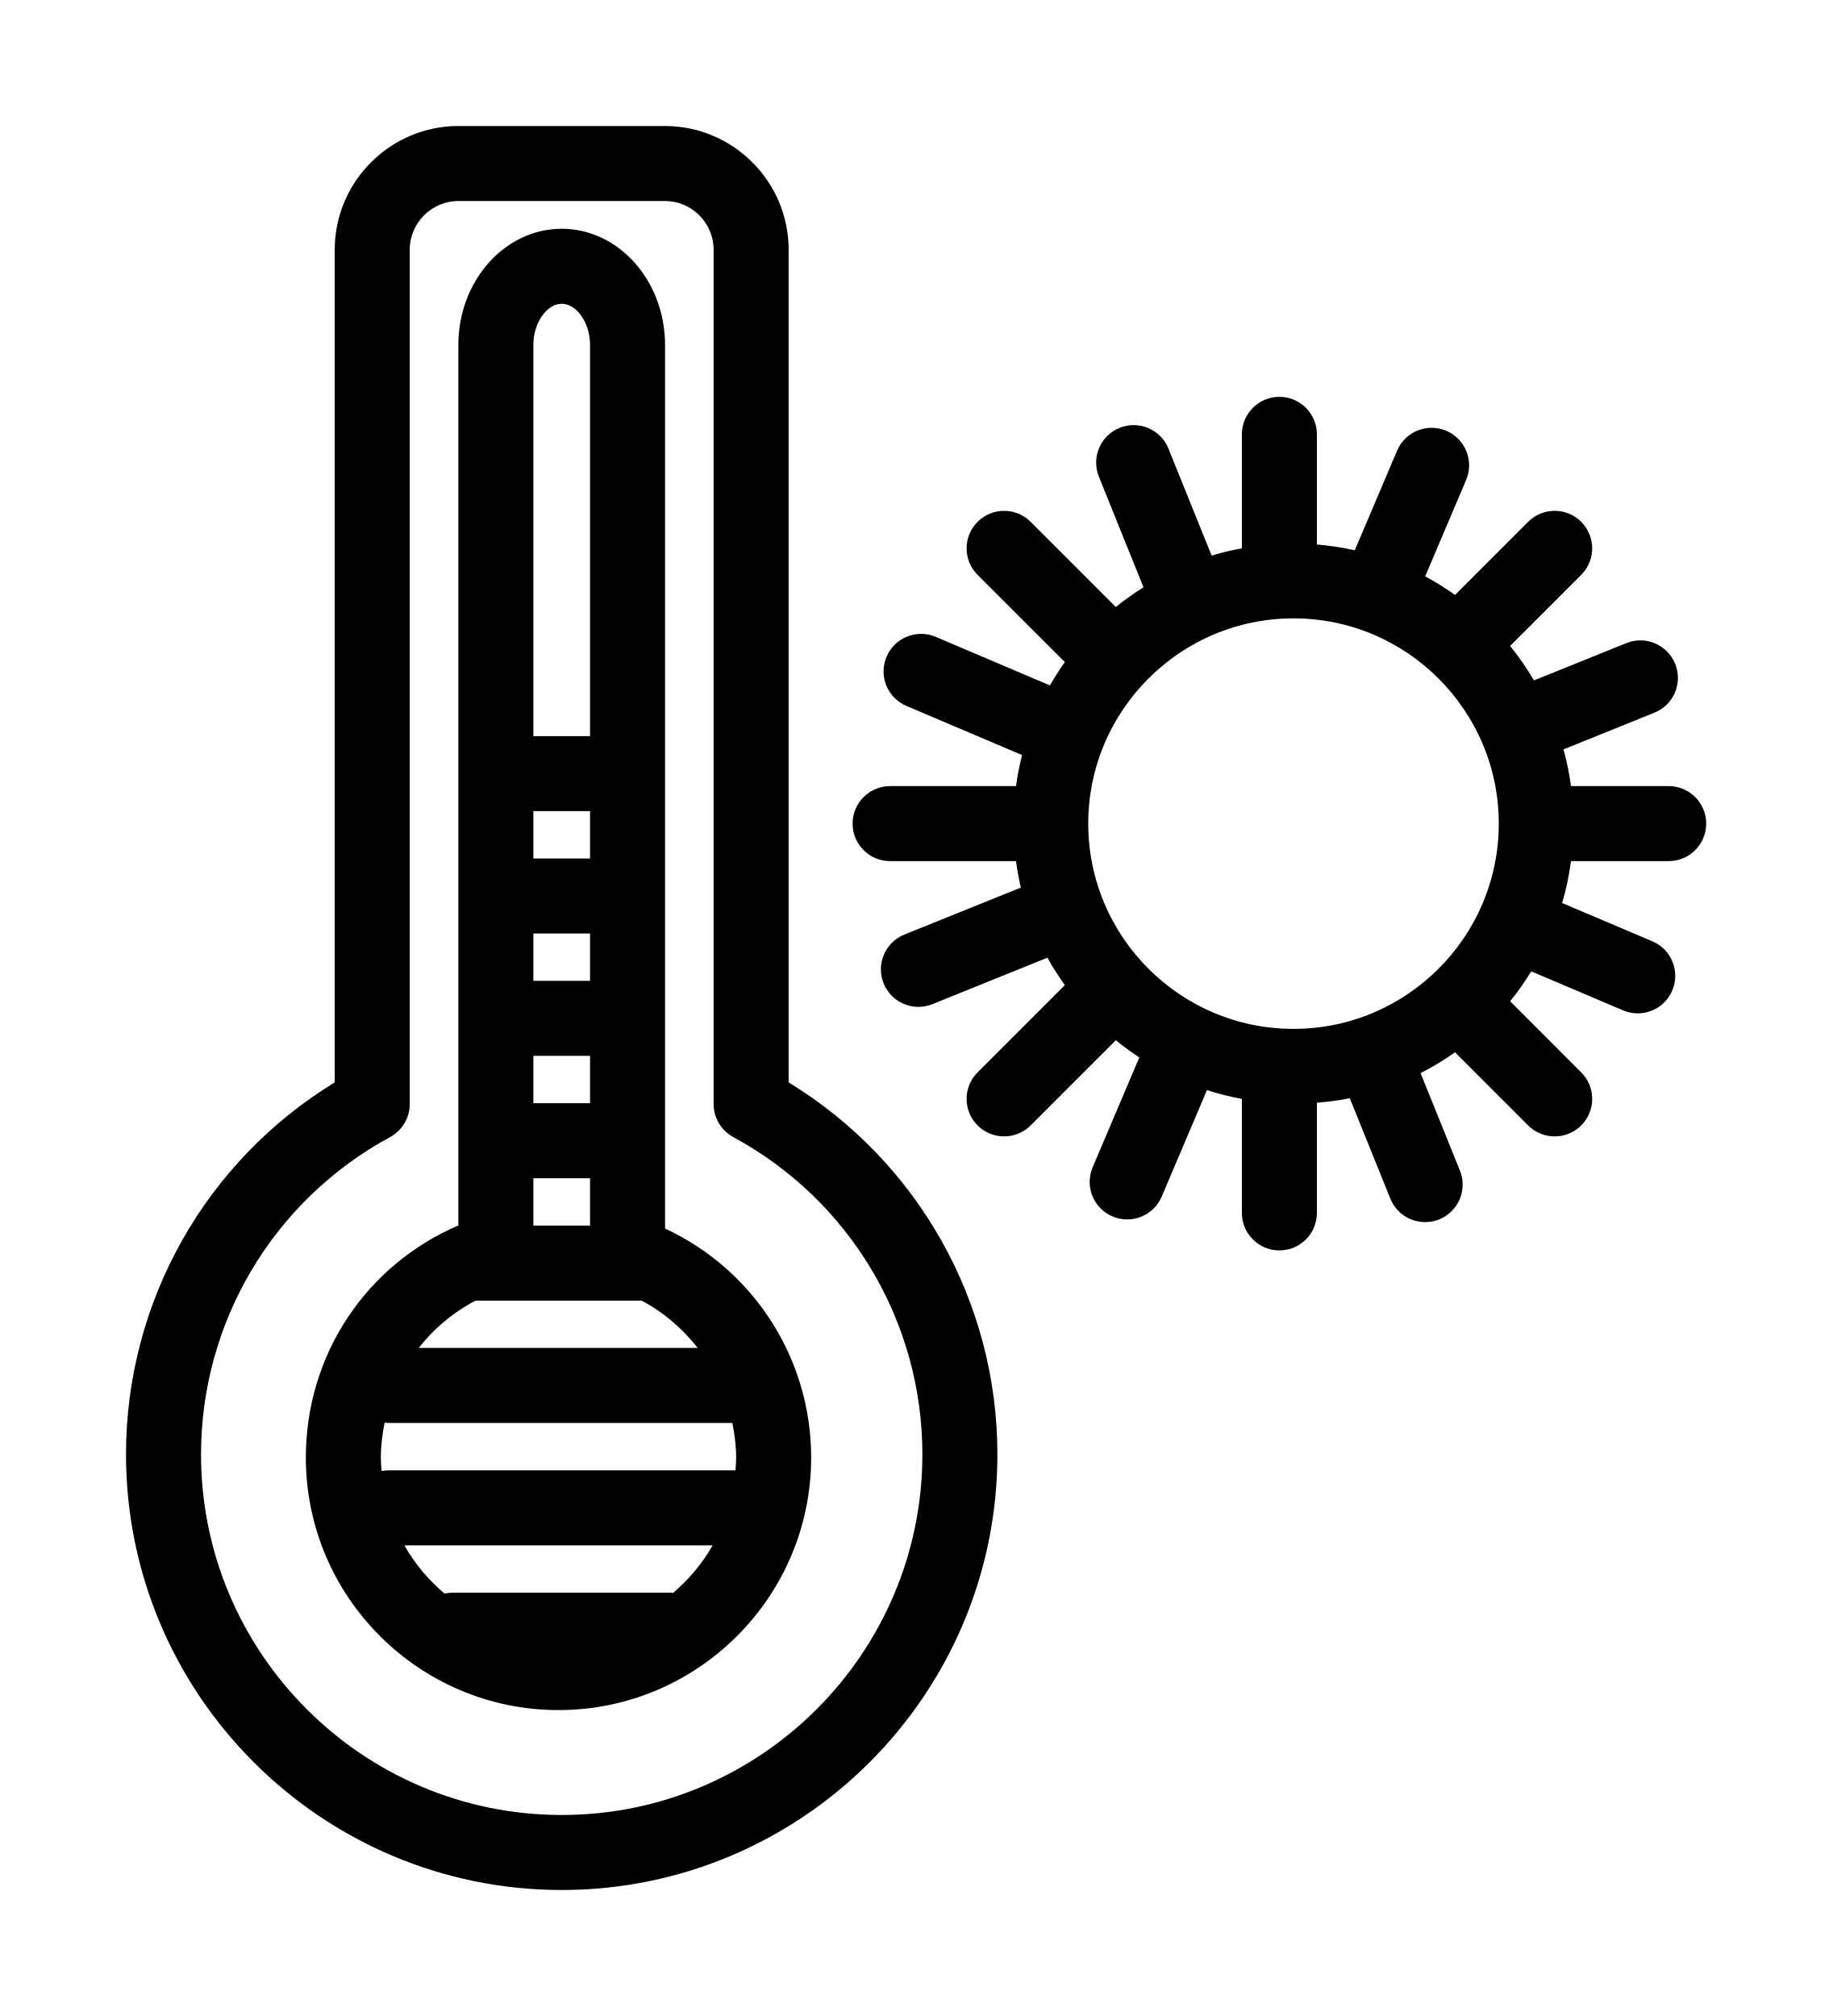
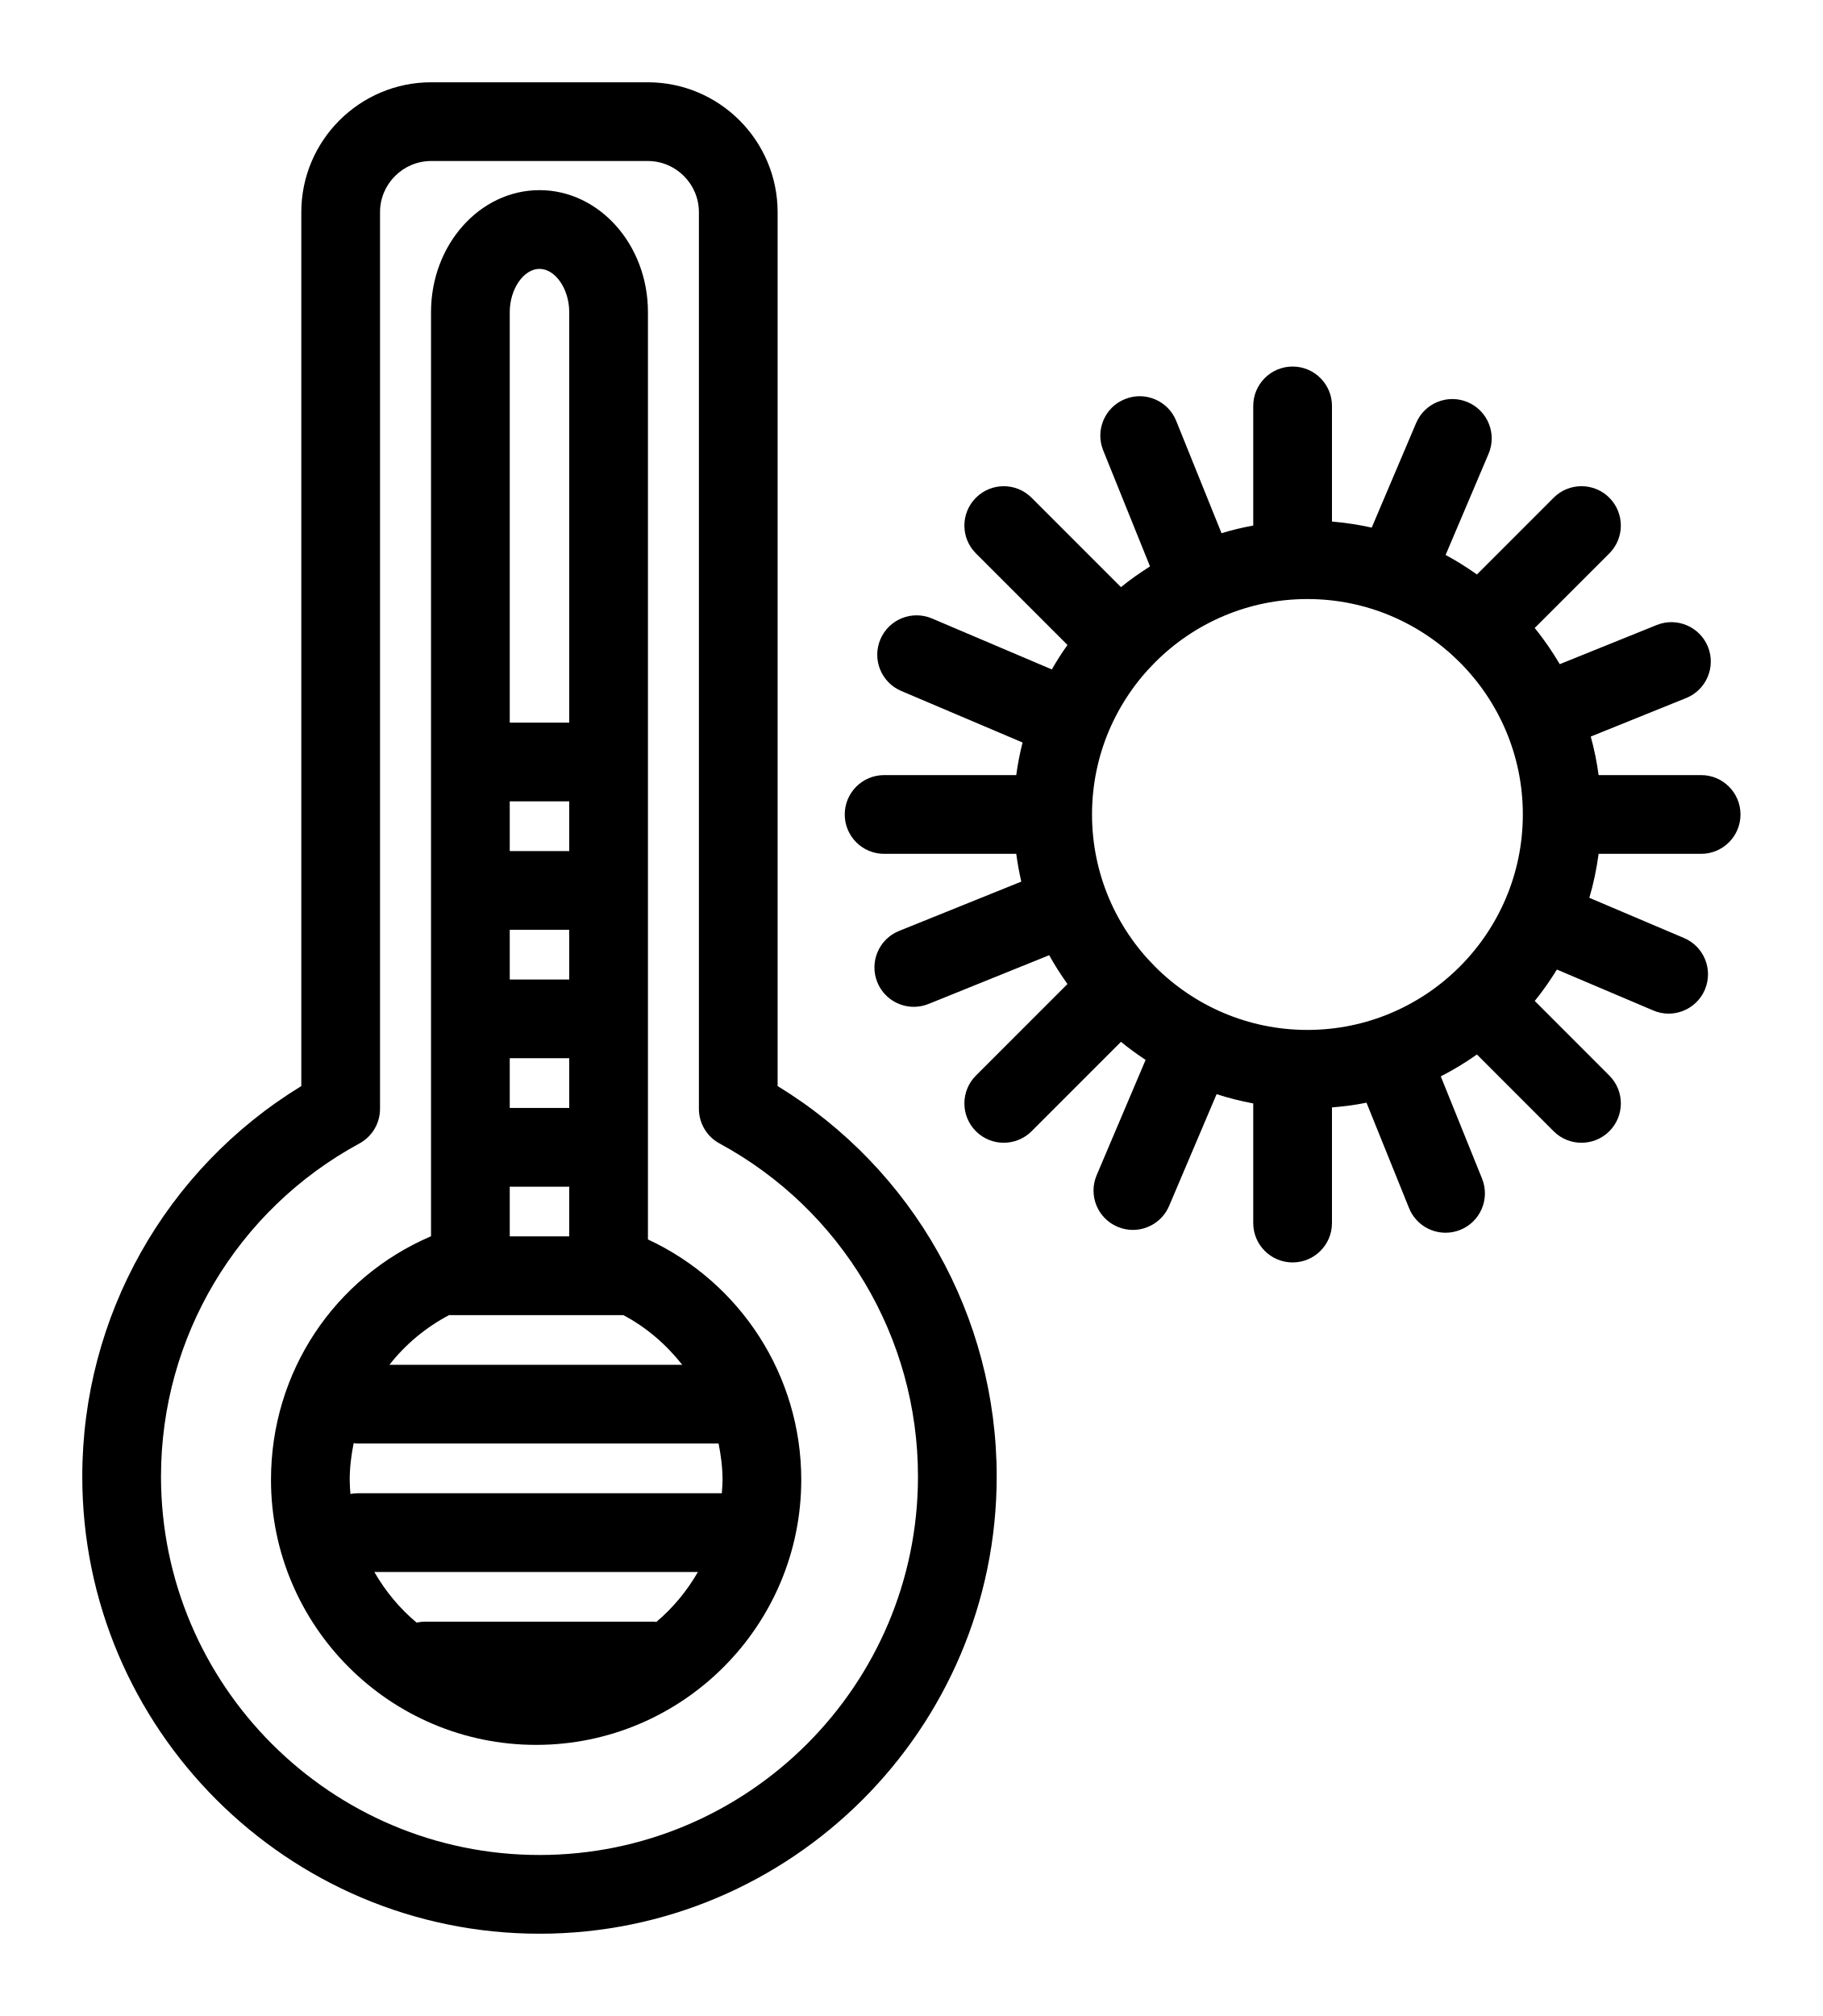
- <svg xmlns="http://www.w3.org/2000/svg" enable-background="new 0 0 800 800" height="32" id="Layer_1" version="1.1" viewBox="0 0 29.082 32" width="29.082" xml:space="preserve">
+ <svg xmlns="http://www.w3.org/2000/svg" enable-background="new 0 0 800 800" height="49" id="Layer_1" version="1.1" viewBox="0 0 44.31 49" width="44.31" xml:space="preserve">
  <defs id="defs174" />
-   <g id="g201" transform="matrix(0.03727027,0,0,0.03727027,-0.3672212,1.091874)">
+   <g id="g201" transform="matrix(0.05989865,0,0,0.05989865,-1.804445,0.5405106)">
    <path d="M 345.714,431.681 V 77.083 c 0,-29.061 -23.64,-52.717 -52.699,-52.717 h -87.892 c -29.06,0 -52.717,23.657 -52.717,52.717 v 354.598 c -55.07,33.641 -88.891,93.473 -88.891,158.419 0,102.297 83.239,185.535 185.554,185.535 102.314,0 185.553,-83.238 185.553,-185.535 0,-64.947 -33.818,-124.779 -88.908,-158.419 z m -96.645,312.007 c -84.701,0 -153.605,-68.905 -153.605,-153.588 0,-56.426 30.859,-108.216 80.529,-135.136 5.152,-2.8 8.361,-8.183 8.361,-14.049 V 77.083 c 0,-11.447 9.325,-20.77 20.77,-20.77 h 87.892 c 11.446,0 20.751,9.323 20.751,20.77 v 363.833 c 0,5.866 3.209,11.249 8.362,14.049 49.687,26.92 80.547,78.693 80.547,135.136 -10e-4,84.681 -68.906,153.587 -153.607,153.587 z" id="path163" style="fill:#000000" />
    <path d="M 293.086,493.918 V 117.605 c 0,-27.277 -19.753,-49.473 -44.017,-49.473 -24.264,0 -44.018,22.196 -44.018,49.473 v 375.011 c -39.292,16.83 -64.947,55.16 -64.947,98.803 0,59.331 48.26,107.591 107.592,107.591 59.332,0 107.61,-48.26 107.61,-107.591 0,-42.182 -24.585,-80.013 -62.22,-97.501 z m 3.423,155.192 c -0.321,-0.018 -0.624,-0.09 -0.944,-0.09 h -92.991 c -1.159,0 -2.3,0.143 -3.388,0.375 -6.863,-5.759 -12.658,-12.729 -17.133,-20.537 h 131.304 c -4.422,7.702 -10.109,14.547 -16.848,20.252 z m 26.403,-52.2 H 175.225 c -0.98,0 -1.943,0.106 -2.888,0.285 -0.143,-1.907 -0.286,-3.833 -0.286,-5.776 0,-5.081 0.642,-10.02 1.604,-14.851 0.517,0.053 1.034,0.161 1.569,0.161 h 146.528 c 0.945,4.795 1.605,9.661 1.605,14.689 0,1.854 -0.161,3.672 -0.285,5.508 -0.053,10e-4 -0.107,-0.016 -0.16,-0.016 z M 236.999,492.67 v -20.164 h 24.139 v 20.164 z m 24.139,-104.24 h -24.139 v -20.164 h 24.139 z m -24.139,31.947 h 24.139 v 20.182 h -24.139 z m 24.139,-84.058 h -24.139 v -20.164 h 24.139 z M 249.069,100.08 c 6.436,0 12.069,8.184 12.069,17.525 V 284.207 H 236.999 V 117.605 c 0,-9.342 5.652,-17.525 12.07,-17.525 z M 212.45,524.582 c 0.089,0.018 0.178,0.035 0.249,0.035 h 70.385 c 9.449,4.992 17.471,11.981 23.925,20.164 H 188.168 c 6.49,-8.272 14.708,-15.172 24.282,-20.199 z" id="path165" style="fill:#000000" />
    <path d="m 706.41,337.442 h 14.102 c 8.825,0 15.973,-7.15 15.973,-15.974 0,-8.807 -7.147,-15.974 -15.973,-15.974 H 706.41 678.902 c -0.713,-5.331 -1.785,-10.555 -3.192,-15.635 l 38.722,-15.636 c 8.183,-3.298 12.143,-12.604 8.844,-20.788 -3.317,-8.183 -12.64,-12.14 -20.788,-8.842 l -39.347,15.885 c -3.065,-5.134 -6.4,-10.073 -10.179,-14.672 l 30.29,-30.272 c 6.239,-6.24 6.221,-16.366 -0.018,-22.606 -6.239,-6.221 -16.35,-6.221 -22.589,0.018 l -31.128,31.146 c -4.063,-2.888 -8.289,-5.563 -12.712,-7.916 l 17.437,-41.058 c 3.458,-8.112 -0.338,-17.489 -8.45,-20.948 -8.13,-3.441 -17.507,0.338 -20.949,8.469 l -18.022,42.43 c -5.261,-1.176 -10.644,-1.997 -16.134,-2.46 V 169.77 155.686 c 0,-8.825 -7.149,-15.973 -15.975,-15.973 -8.808,0 -15.975,7.148 -15.975,15.973 v 14.084 34.461 c -4.366,0.803 -8.683,1.819 -12.871,3.103 l -18.397,-45.587 c -3.299,-8.183 -12.642,-12.14 -20.788,-8.824 -8.183,3.298 -12.143,12.604 -8.844,20.787 l 19.006,47.102 c -4.084,2.603 -8.06,5.349 -11.785,8.415 l -36.279,-36.28 c -6.239,-6.239 -16.35,-6.239 -22.589,0 -6.239,6.24 -6.239,16.348 0,22.588 l 37.153,37.153 c -2.282,3.191 -4.384,6.507 -6.346,9.93 l -48.635,-20.68 c -8.13,-3.441 -17.508,0.338 -20.948,8.469 -3.442,8.111 0.338,17.489 8.467,20.947 l 49.241,20.913 c -1.106,4.332 -1.962,8.736 -2.566,13.229 h -39.544 -14.084 c -8.825,0 -15.974,7.167 -15.974,15.974 0,8.824 7.148,15.974 15.974,15.974 h 14.084 39.544 c 0.516,3.815 1.194,7.576 2.051,11.267 l -49.617,20.021 c -8.166,3.299 -12.124,12.604 -8.825,20.788 2.513,6.222 8.487,10.001 14.814,10.001 1.998,0 4.013,-0.375 5.974,-1.159 l 48.974,-19.789 c 2.228,4.065 4.74,7.934 7.415,11.695 l -37.153,37.154 c -6.239,6.239 -6.239,16.349 0,22.588 3.119,3.119 7.202,4.671 11.286,4.671 4.101,0 8.183,-1.552 11.303,-4.671 l 36.279,-36.281 c 3.191,2.622 6.543,5.047 10.001,7.328 l -19.859,46.763 c -3.458,8.13 0.32,17.508 8.45,20.948 2.032,0.873 4.155,1.283 6.239,1.283 6.205,0 12.124,-3.654 14.708,-9.733 l 19.273,-45.354 c 4.831,1.569 9.804,2.816 14.867,3.762 v 34.443 14.102 c 0,8.825 7.167,15.975 15.975,15.975 8.825,0 15.975,-7.149 15.975,-15.975 v -14.102 -32.821 c 4.74,-0.41 9.447,-0.979 14.011,-1.926 l 17.275,42.77 c 2.498,6.222 8.487,10.001 14.814,10.001 1.998,0 4.013,-0.373 5.974,-1.158 8.183,-3.299 12.141,-12.604 8.844,-20.788 l -16.758,-41.503 c 5.115,-2.62 10.001,-5.58 14.671,-8.879 l 31.128,31.146 c 3.119,3.119 7.22,4.671 11.302,4.671 4.083,0 8.183,-1.552 11.305,-4.671 6.239,-6.239 6.239,-16.349 0,-22.588 l -30.271,-30.29 c 3.297,-4.012 6.239,-8.309 9.002,-12.729 l 39.098,16.597 c 2.031,0.874 4.152,1.284 6.221,1.284 6.223,0 12.142,-3.655 14.726,-9.734 3.442,-8.13 -0.338,-17.507 -8.469,-20.948 L 675.141,355.29 c 1.712,-5.776 2.94,-11.748 3.763,-17.845 h 27.506 z m -145.69,71.454 c -48.206,0 -87.41,-39.222 -87.41,-87.428 0,-48.189 39.204,-87.411 87.41,-87.411 48.208,0 87.43,39.222 87.43,87.411 -10e-4,48.207 -39.222,87.428 -87.43,87.428 z" id="path167" style="fill:#000000" />
  </g>
</svg>
